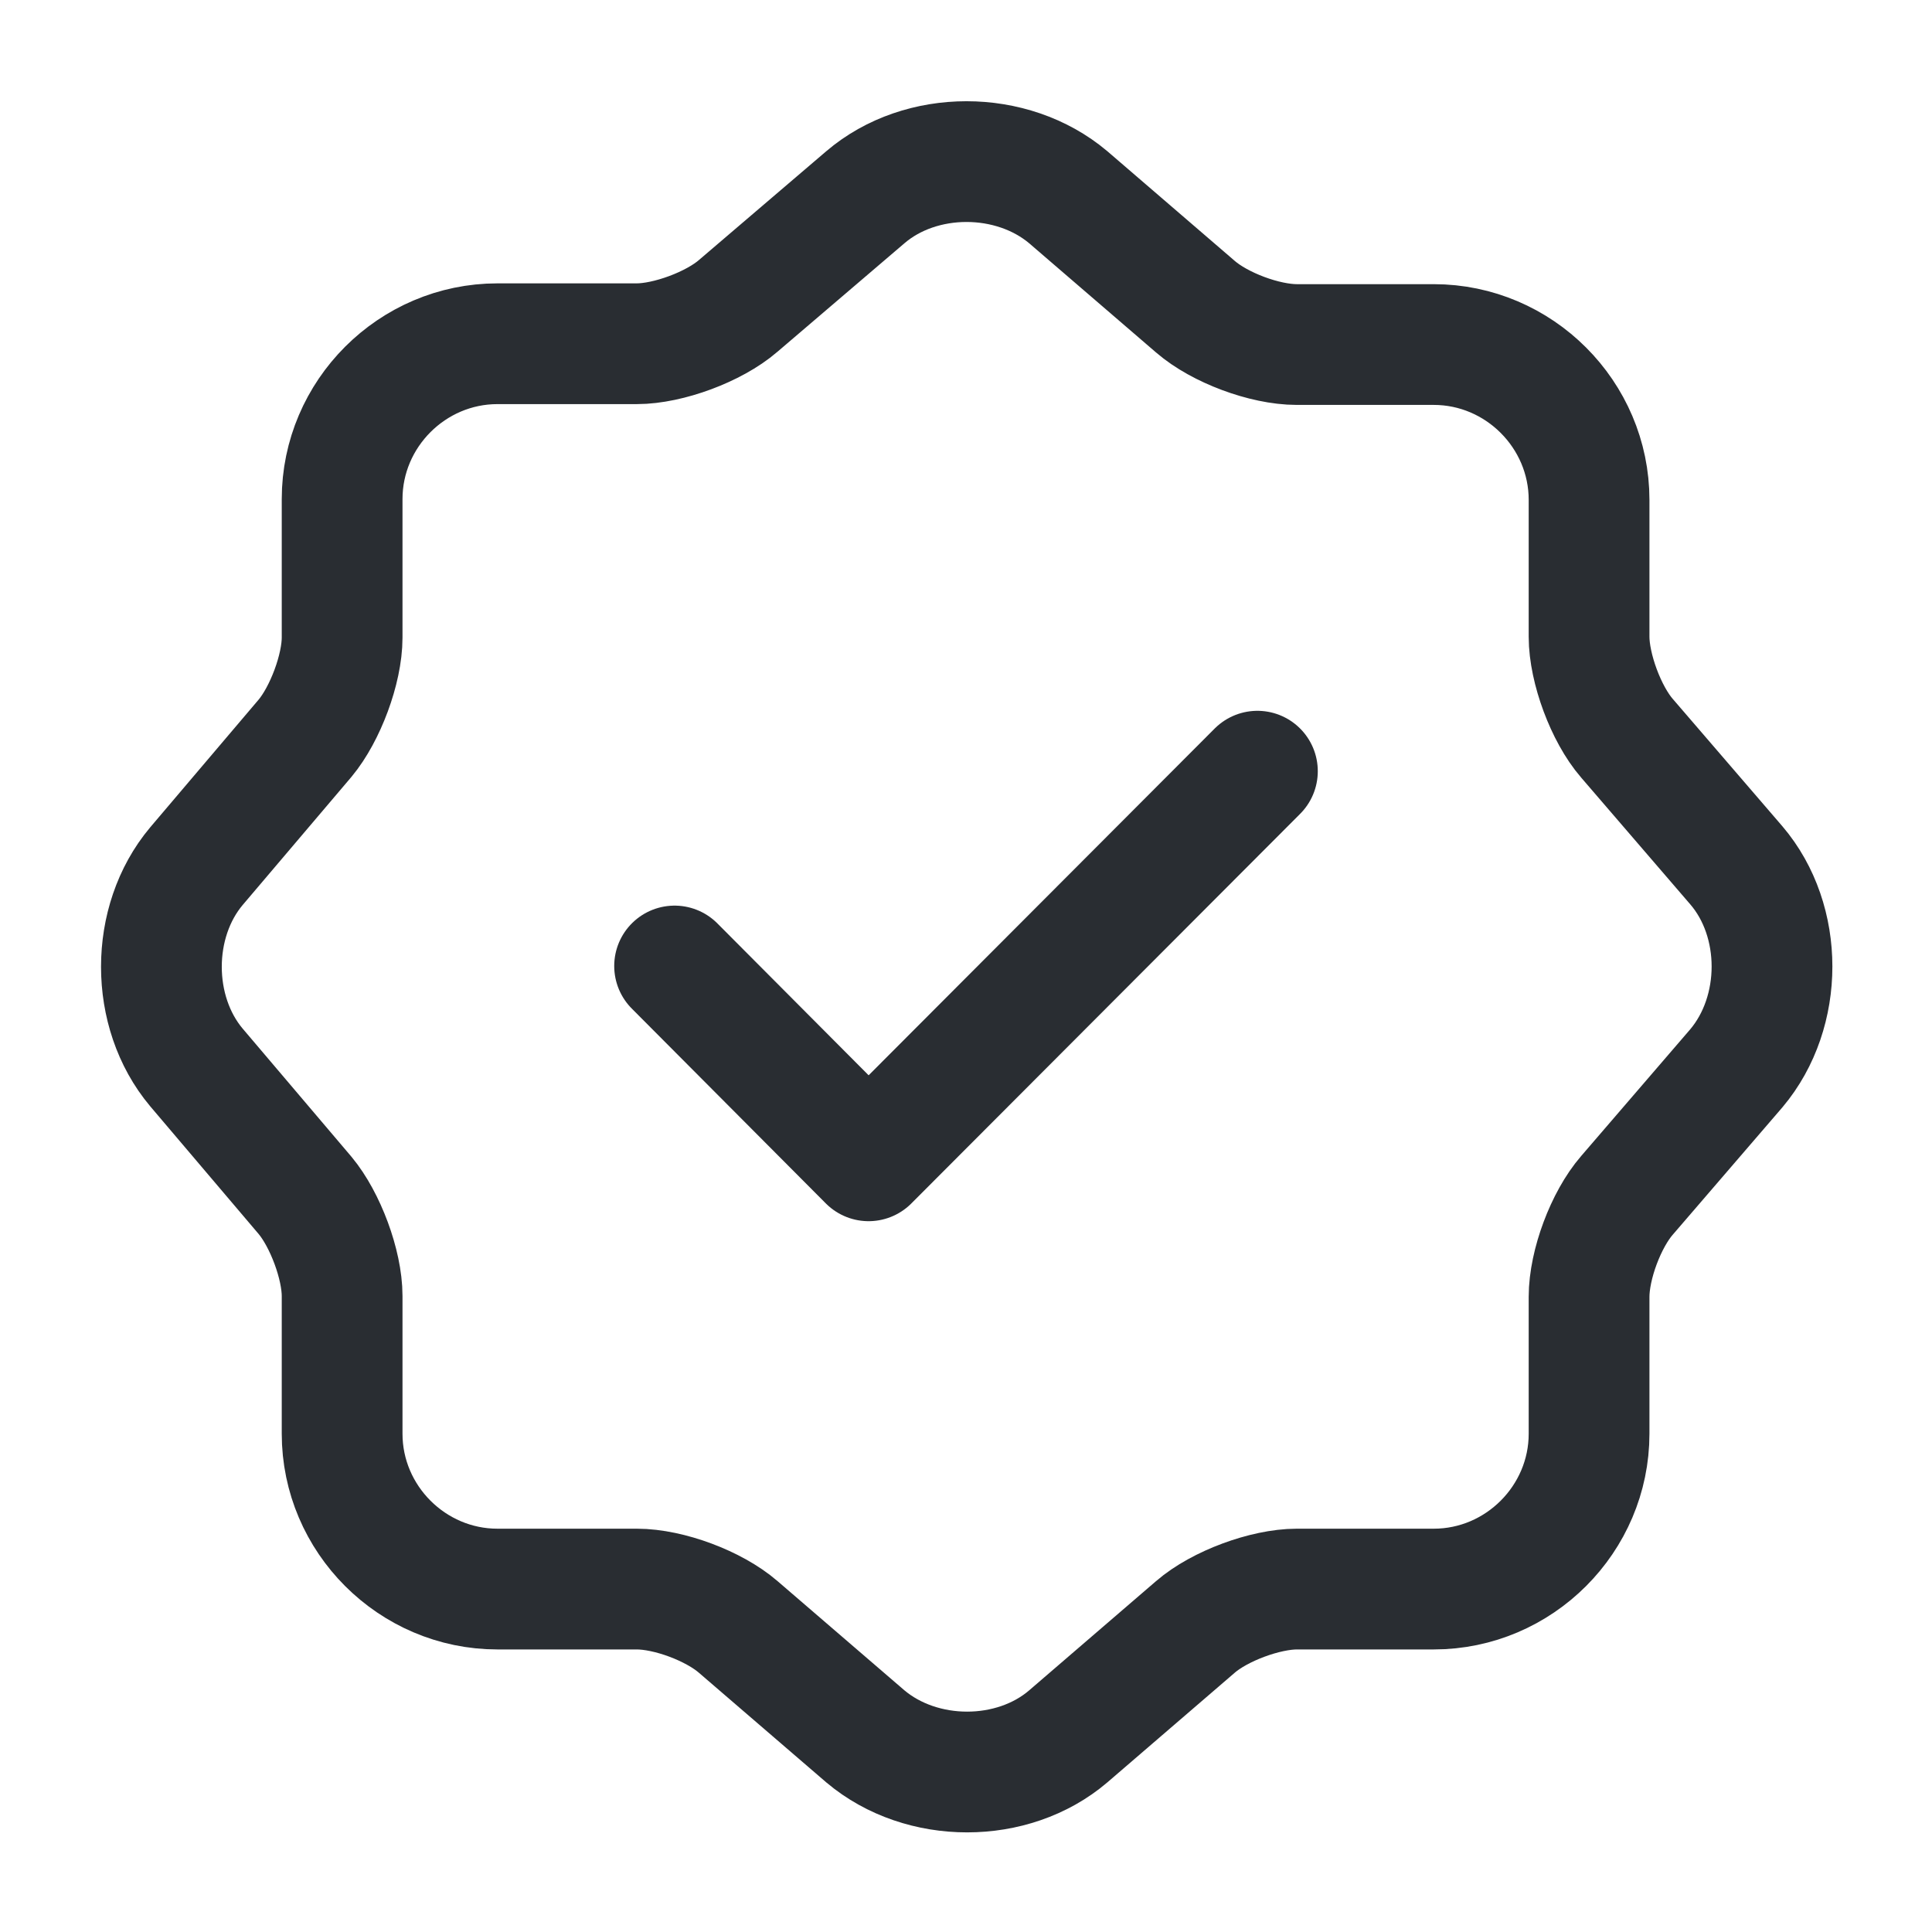
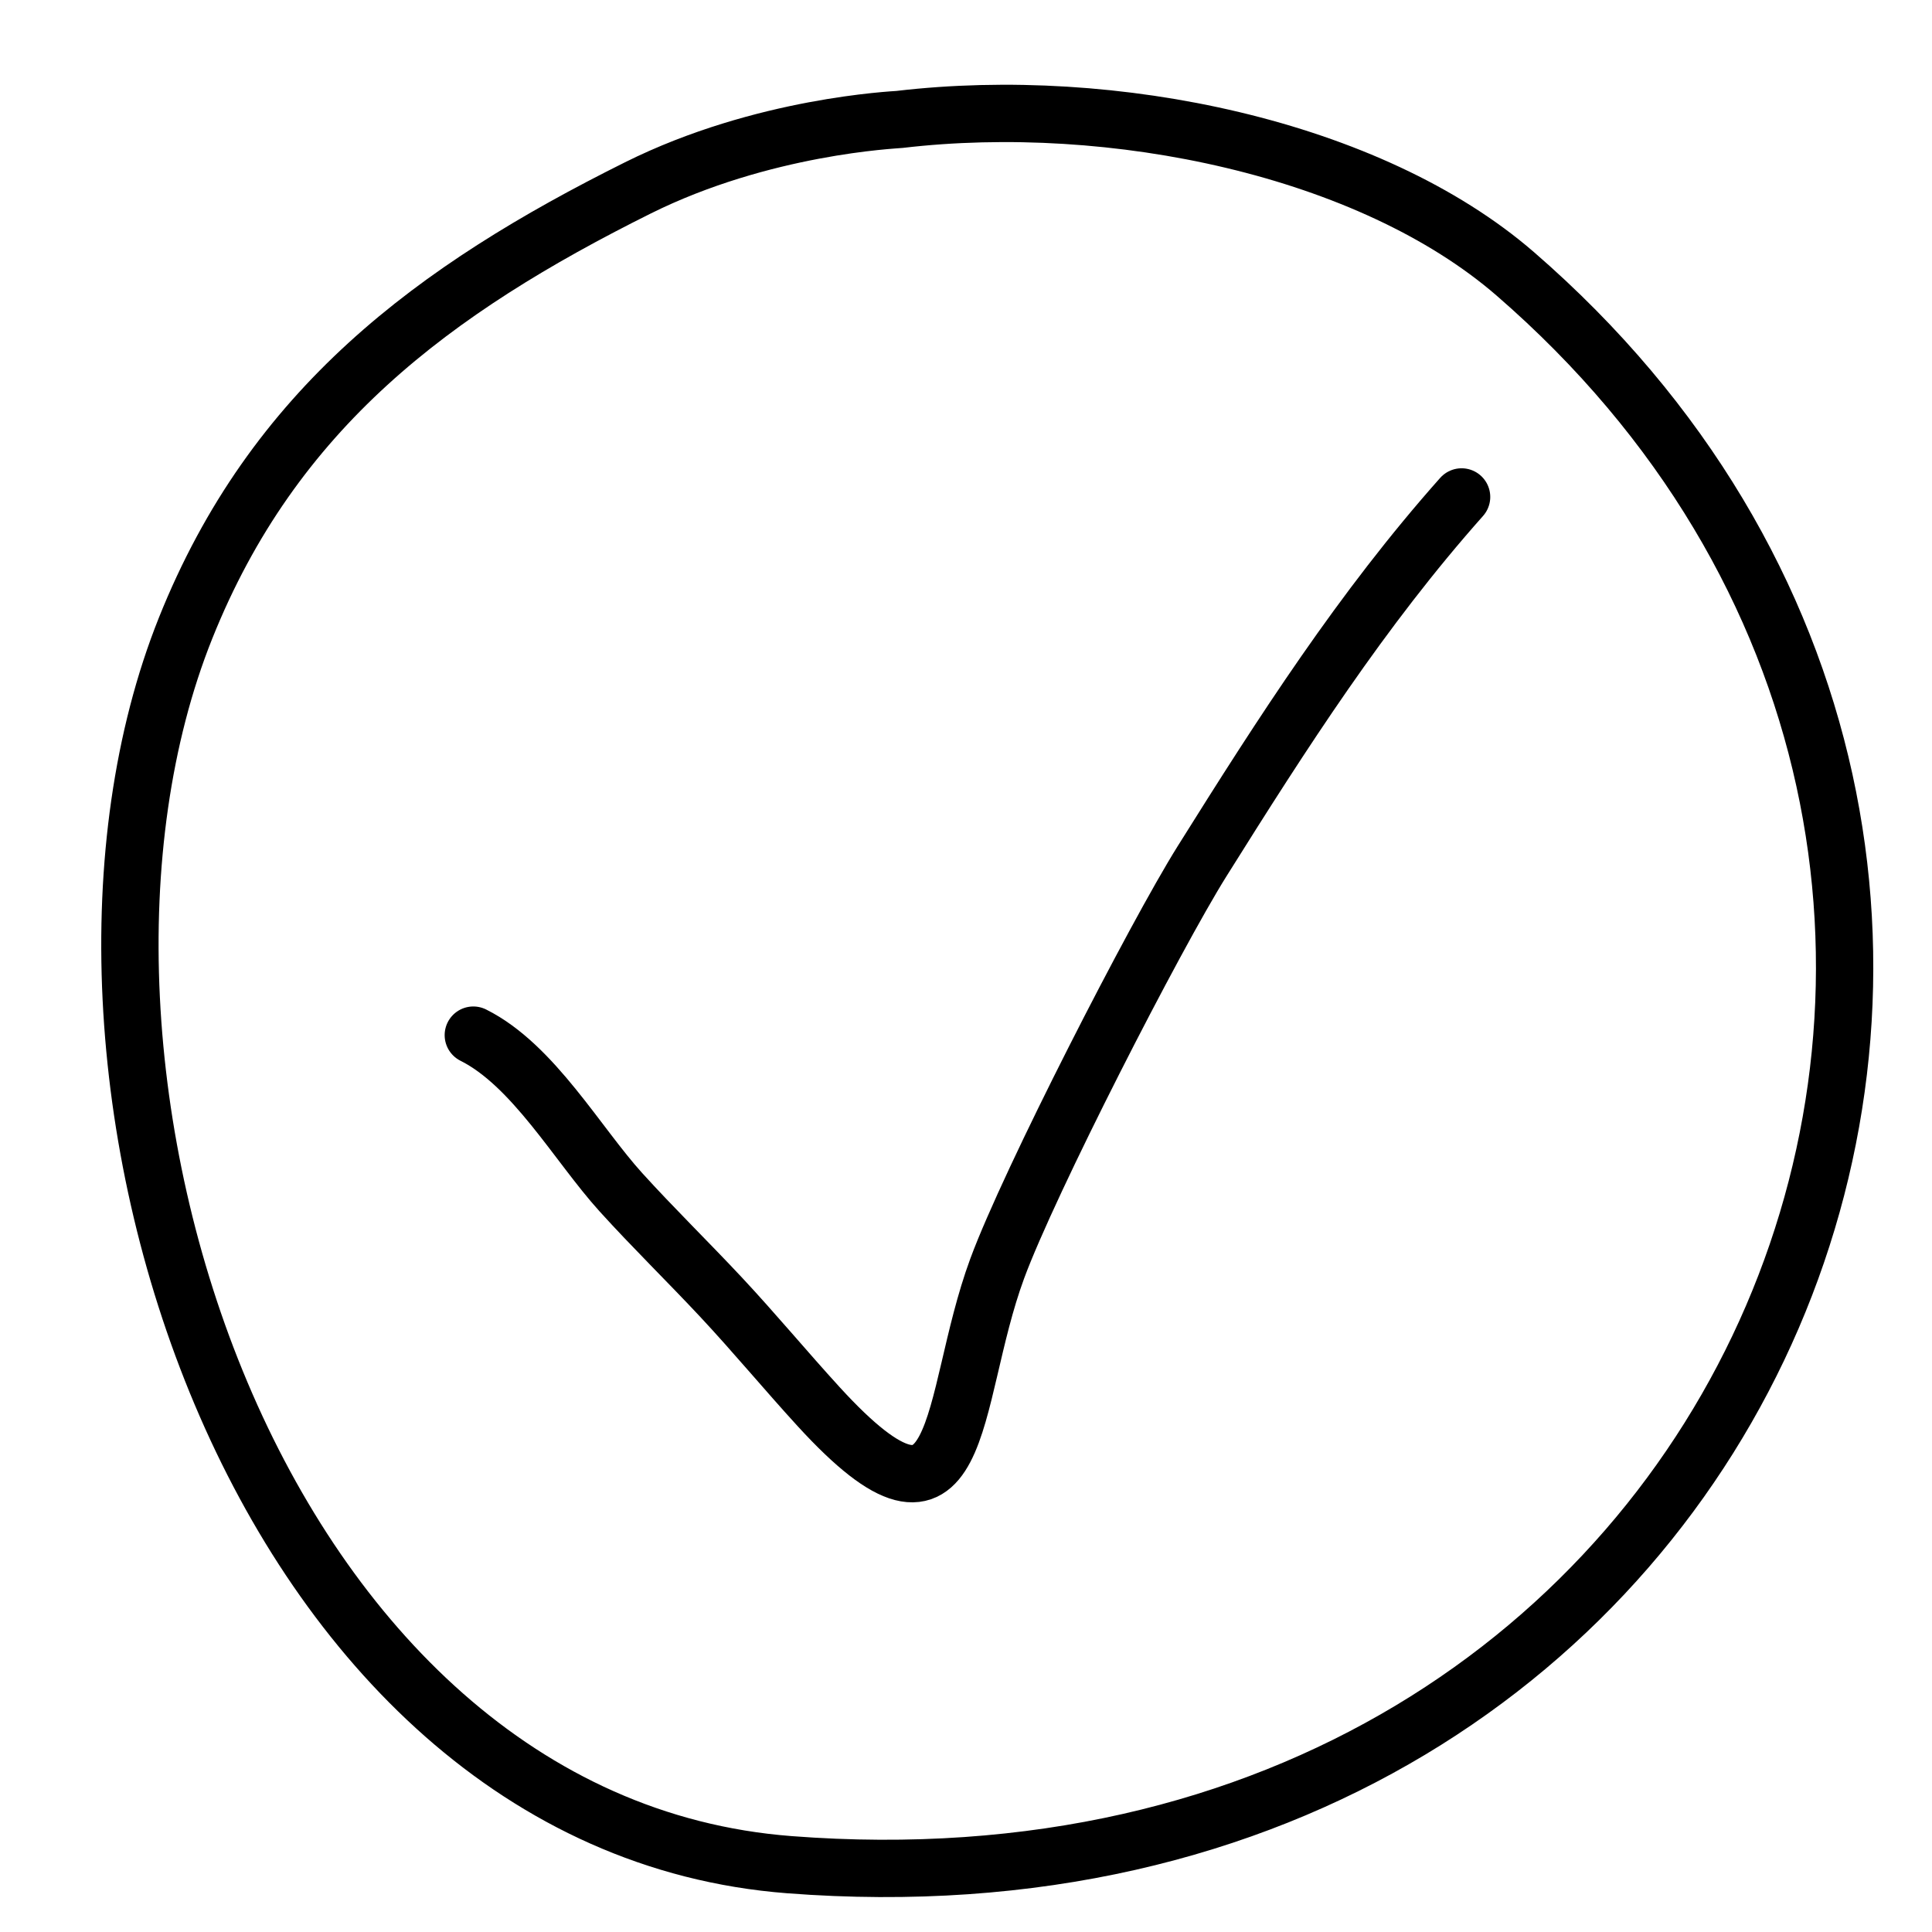
- <svg xmlns="http://www.w3.org/2000/svg" width="800px" height="800px" viewBox="0 0 24 24" fill="none">
-   <path d="M8.38 12L10.79 14.42L15.62 9.58" stroke="#292D32" stroke-width="1.5" stroke-linecap="round" stroke-linejoin="round" />
-   <path d="M10.75 2.45C11.44 1.86 12.57 1.86 13.27 2.45L14.85 3.81C15.15 4.07 15.71 4.28 16.11 4.28H17.81C18.87 4.28 19.74 5.15 19.74 6.21V7.91C19.74 8.3 19.95 8.87 20.21 9.17L21.57 10.75C22.16 11.44 22.16 12.57 21.57 13.27L20.21 14.85C19.95 15.15 19.74 15.71 19.74 16.11V17.81C19.74 18.87 18.87 19.74 17.81 19.74H16.11C15.72 19.74 15.15 19.95 14.85 20.21L13.27 21.57C12.58 22.16 11.45 22.16 10.75 21.57L9.17 20.21C8.87 19.95 8.31 19.74 7.91 19.74H6.18C5.12 19.74 4.25 18.87 4.25 17.81V16.1C4.25 15.71 4.04 15.15 3.79 14.85L2.44 13.26C1.86 12.57 1.86 11.45 2.44 10.76L3.79 9.17C4.04 8.87 4.25 8.31 4.25 7.92V6.2C4.25 5.14 5.12 4.27 6.18 4.27H7.91C8.3 4.27 8.87 4.06 9.17 3.8L10.75 2.45Z" stroke="#292D32" stroke-width="1.5" stroke-linecap="round" stroke-linejoin="round" />
+ <svg xmlns="http://www.w3.org/2000/svg" height="512.0px" stroke-miterlimit="10" style="fill-rule:nonzero;clip-rule:evenodd;stroke-linecap:round;stroke-linejoin:round;" version="1.1" viewBox="0 0 512 512" width="512.0px" xml:space="preserve">
+   <defs />
+   <g id="Layer-1">
+     <path d="M238.401 31.648C237.17 31.793 202.177 33.291 169.019 49.806C114.864 76.779 72.454 108.274 49.163 166.5C3.239 281.311 66.883 483.214 209.2 494.162C468.302 514.093 580.591 227.732 401.584 72.592C363.059 39.205 294.9 25.015 238.401 31.648Z" fill="none" opacity="1" stroke="#000000" stroke-linecap="round" stroke-linejoin="round" stroke-width="15.192" />
+     <path d="M125.434 274.321C141.34 282.274 153.01 303.236 164.562 315.973C173.159 325.451 182.33 334.393 191.068 343.741C199.92 353.211 208.196 363.205 216.943 372.771C256.228 415.74 251.173 371.731 264.275 336.168C272.715 313.258 306.043 248.22 318.548 228.252C340.002 193.995 360.851 161.492 387.337 131.695" fill="none" opacity="1" stroke="#000000" stroke-linecap="round" stroke-linejoin="round" stroke-width="15.192" />
+   </g>
</svg>
